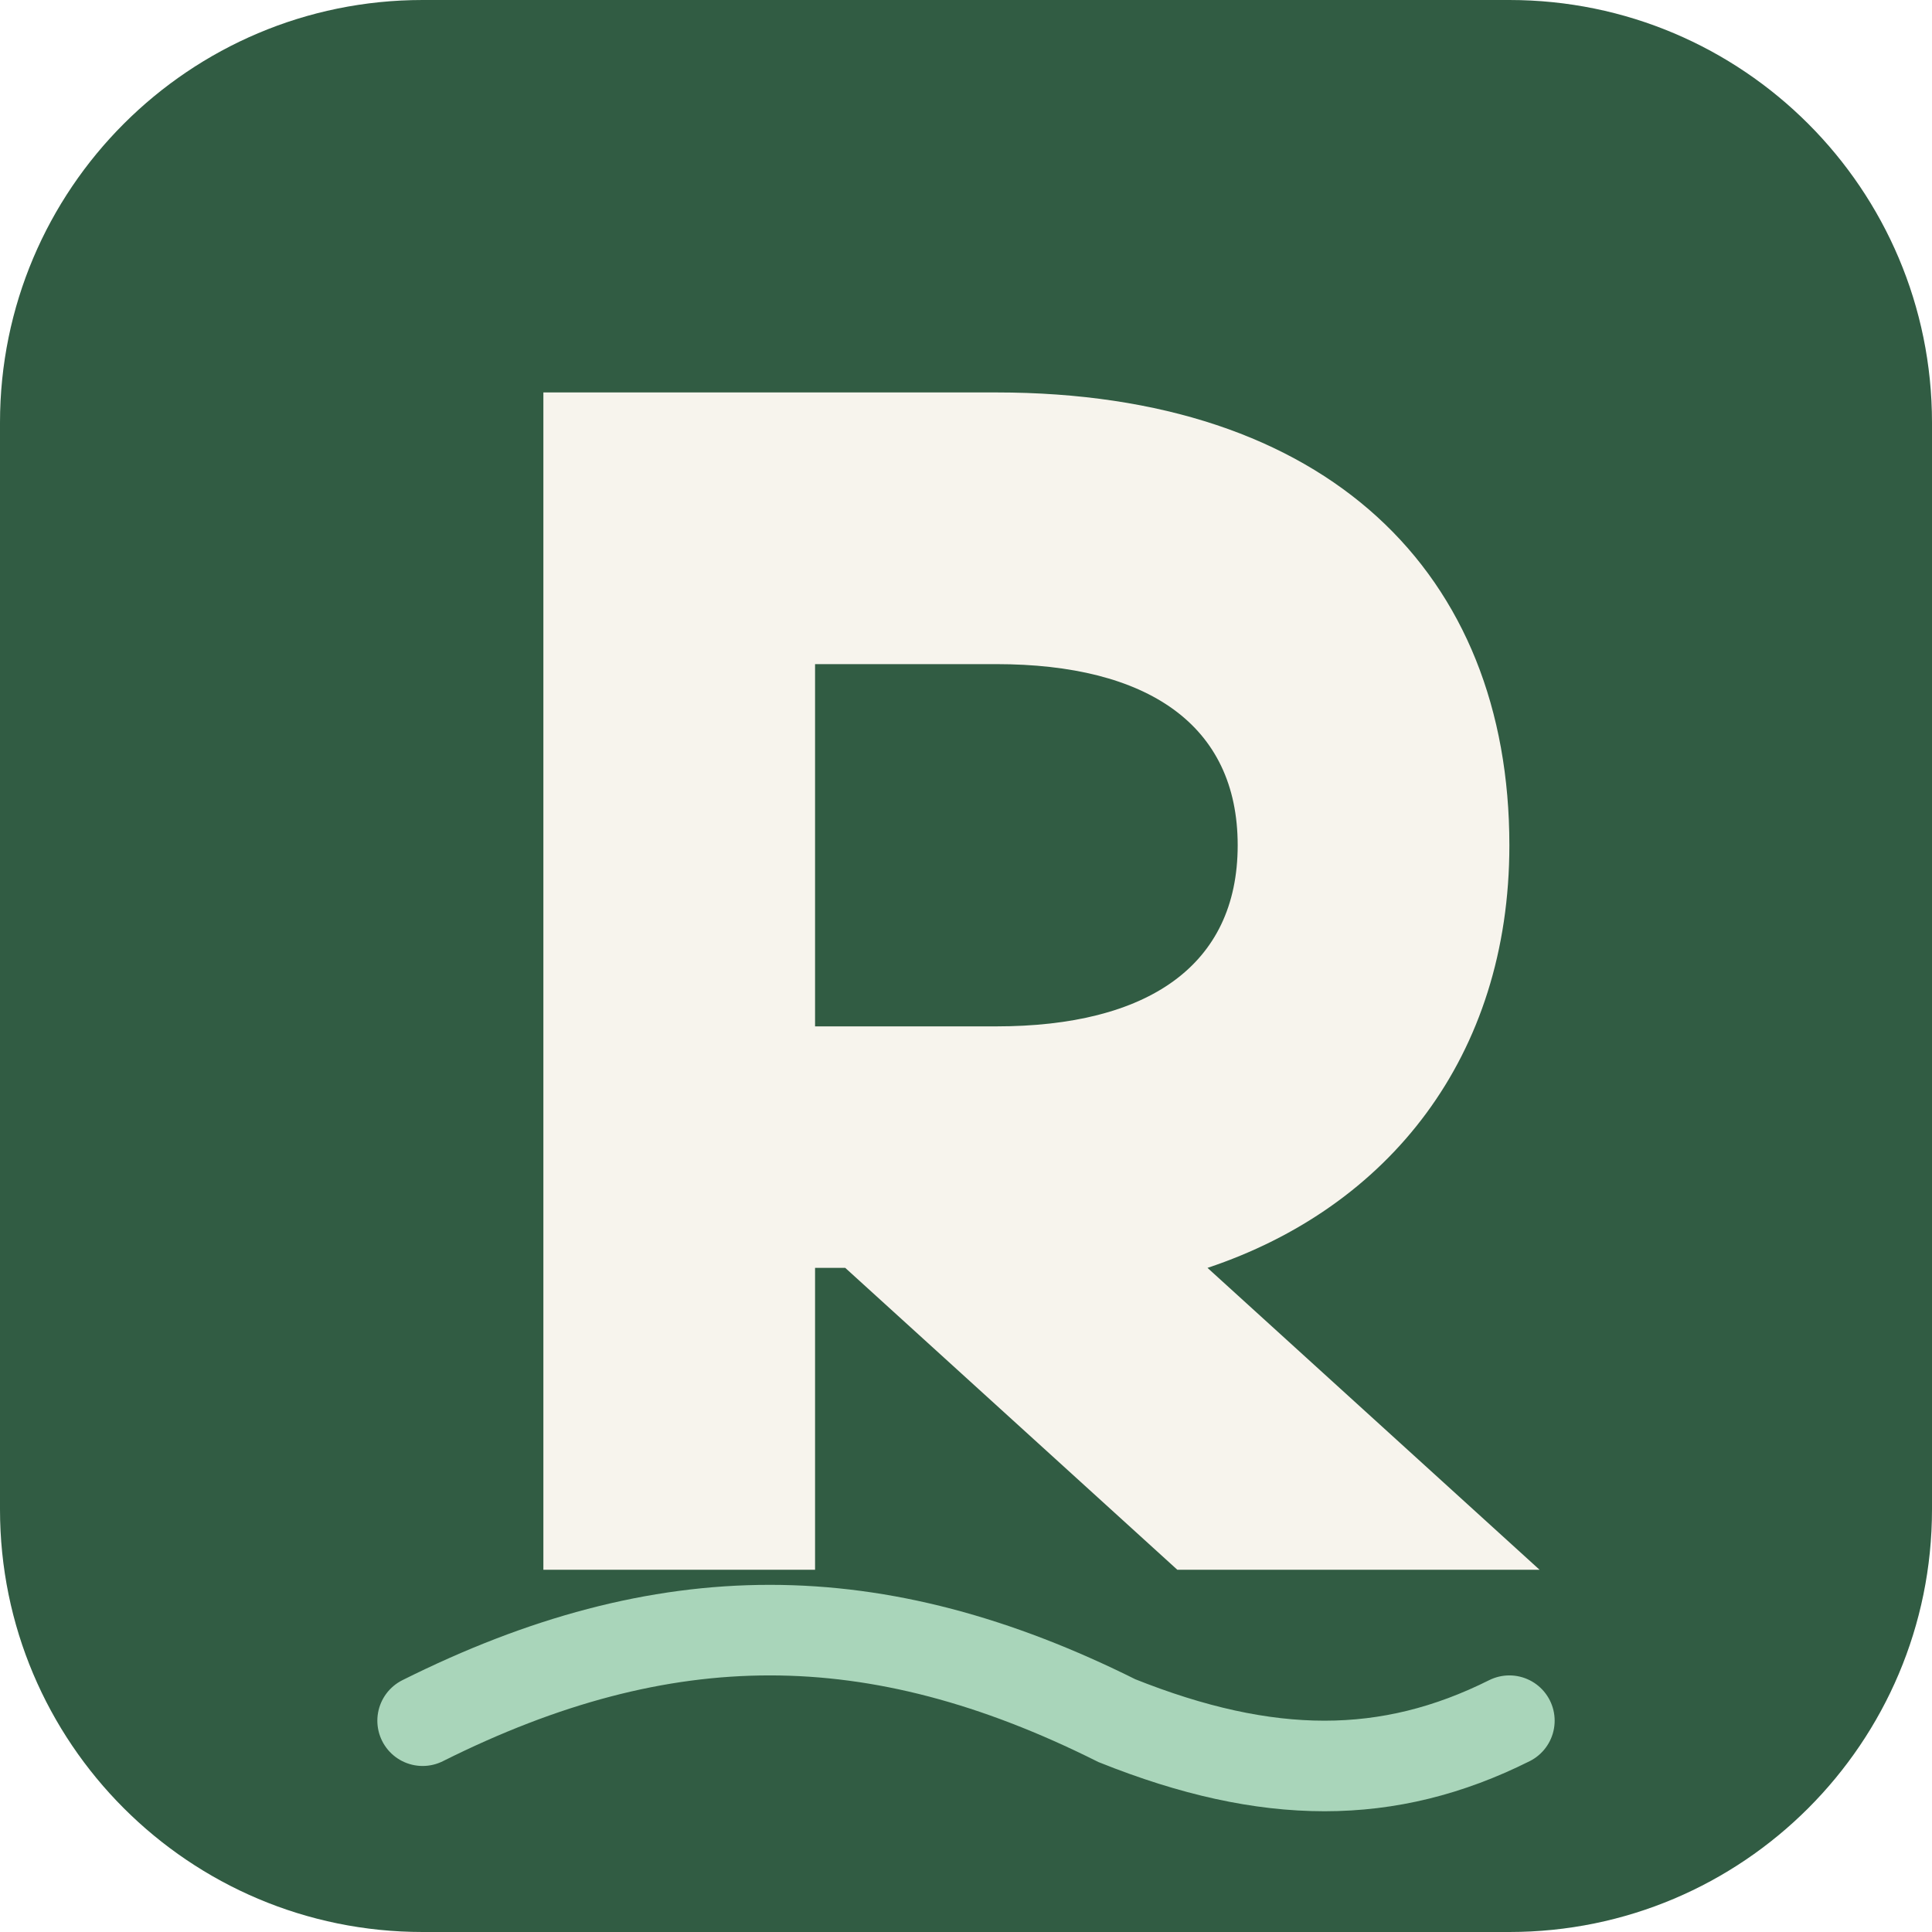
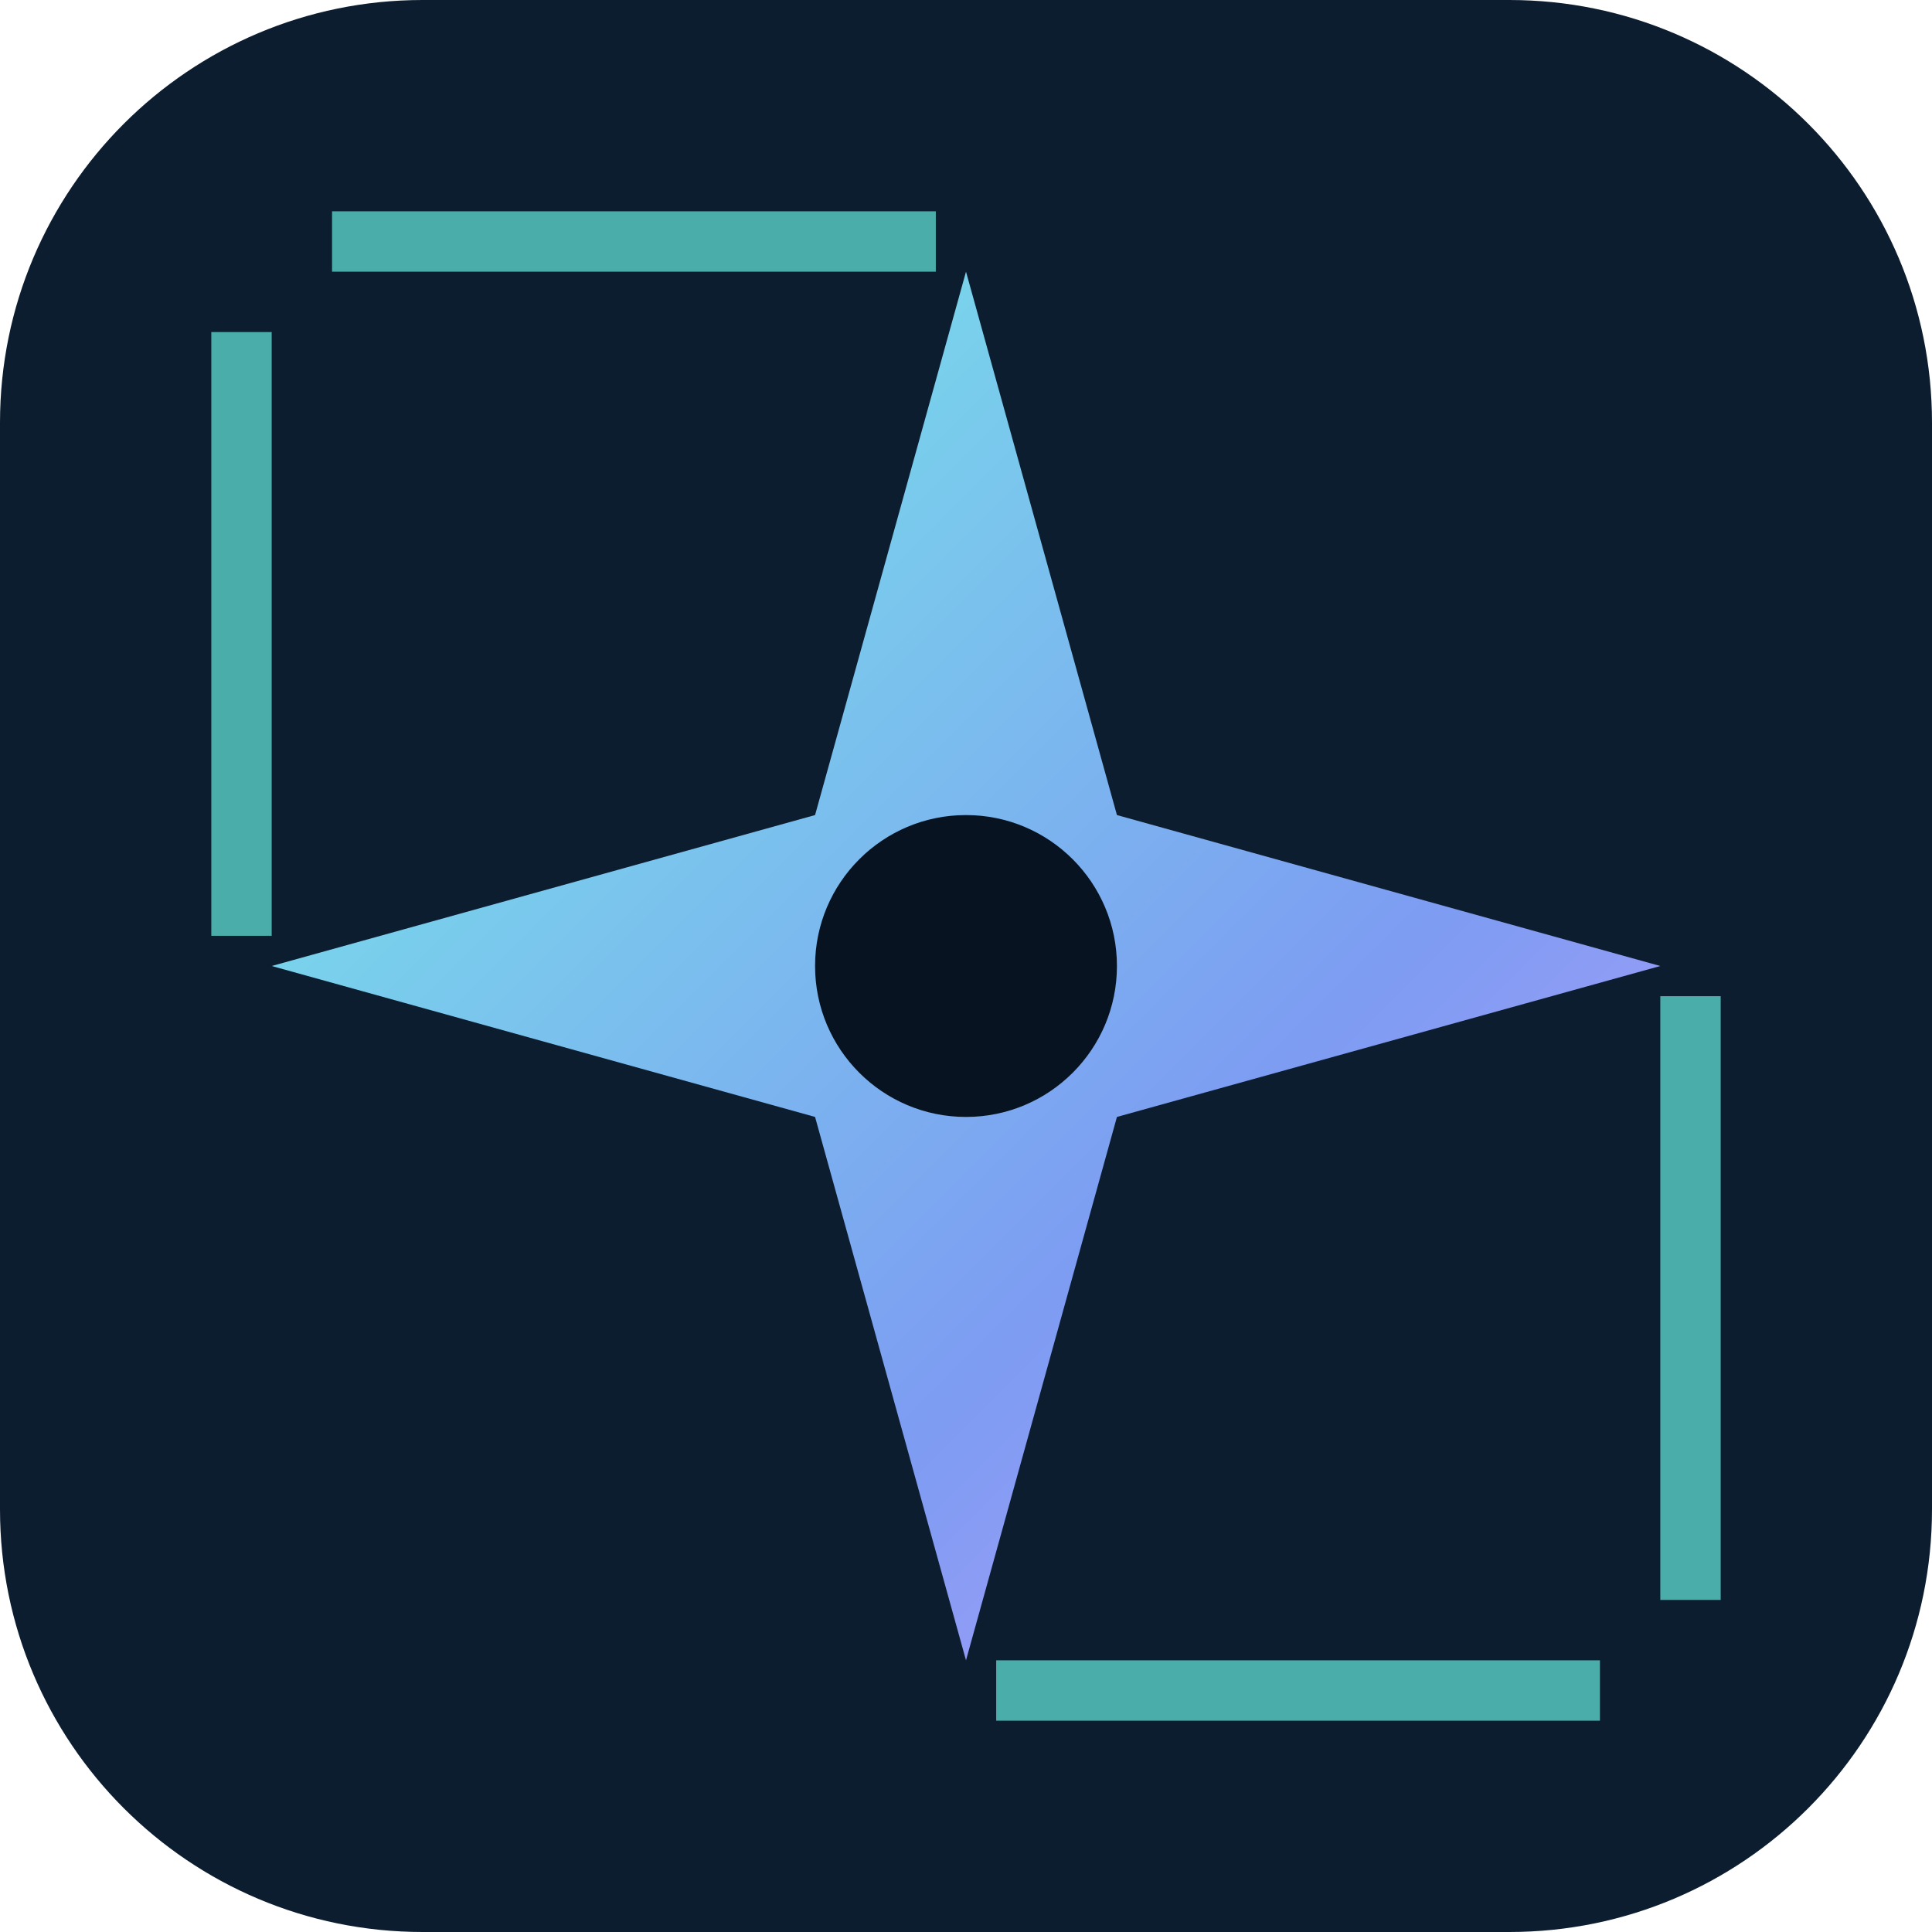
<svg xmlns="http://www.w3.org/2000/svg" viewBox="0 0 64 64">
-   <rect width="64" height="64" rx="14" fill="#315c43" />
-   <path d="M18 13h15c11 0 17 6 17 15 0 7-4 12-10 14l11 10H39L28 42h-1v10h-9V13Zm9 9v12h6c5 0 8-2 8-6s-3-6-8-6h-6Z" fill="#f7f4ed" />
-   <path d="M14 57c8-4 15-4 23 0 5 2 9 2 13 0" fill="none" stroke="#a9d5ba" stroke-width="3" stroke-linecap="round" />
+   <defs>
+     <linearGradient id="signal" x2="1" y2="1">
+       <stop stop-color="#76f5e7" />
+       <stop offset=".65" stop-color="#7d9cf2" />
+       <stop offset="1" stop-color="#c29cff" />
+     </linearGradient>
+   </defs>
+   <rect width="64" height="64" rx="14" fill="#0d1d30" />
+   <path d="M11 8h20M8 11v20M53 56H33m23-3V33" fill="none" stroke="#64eadd" stroke-width="2" opacity=".7" />
+   <path d="M32 9 37 27 55 32 37 37 32 55 27 37 9 32 27 27Z" fill="url(#signal)" />
+   <circle cx="32" cy="32" r="5" fill="#071320" />
</svg>
